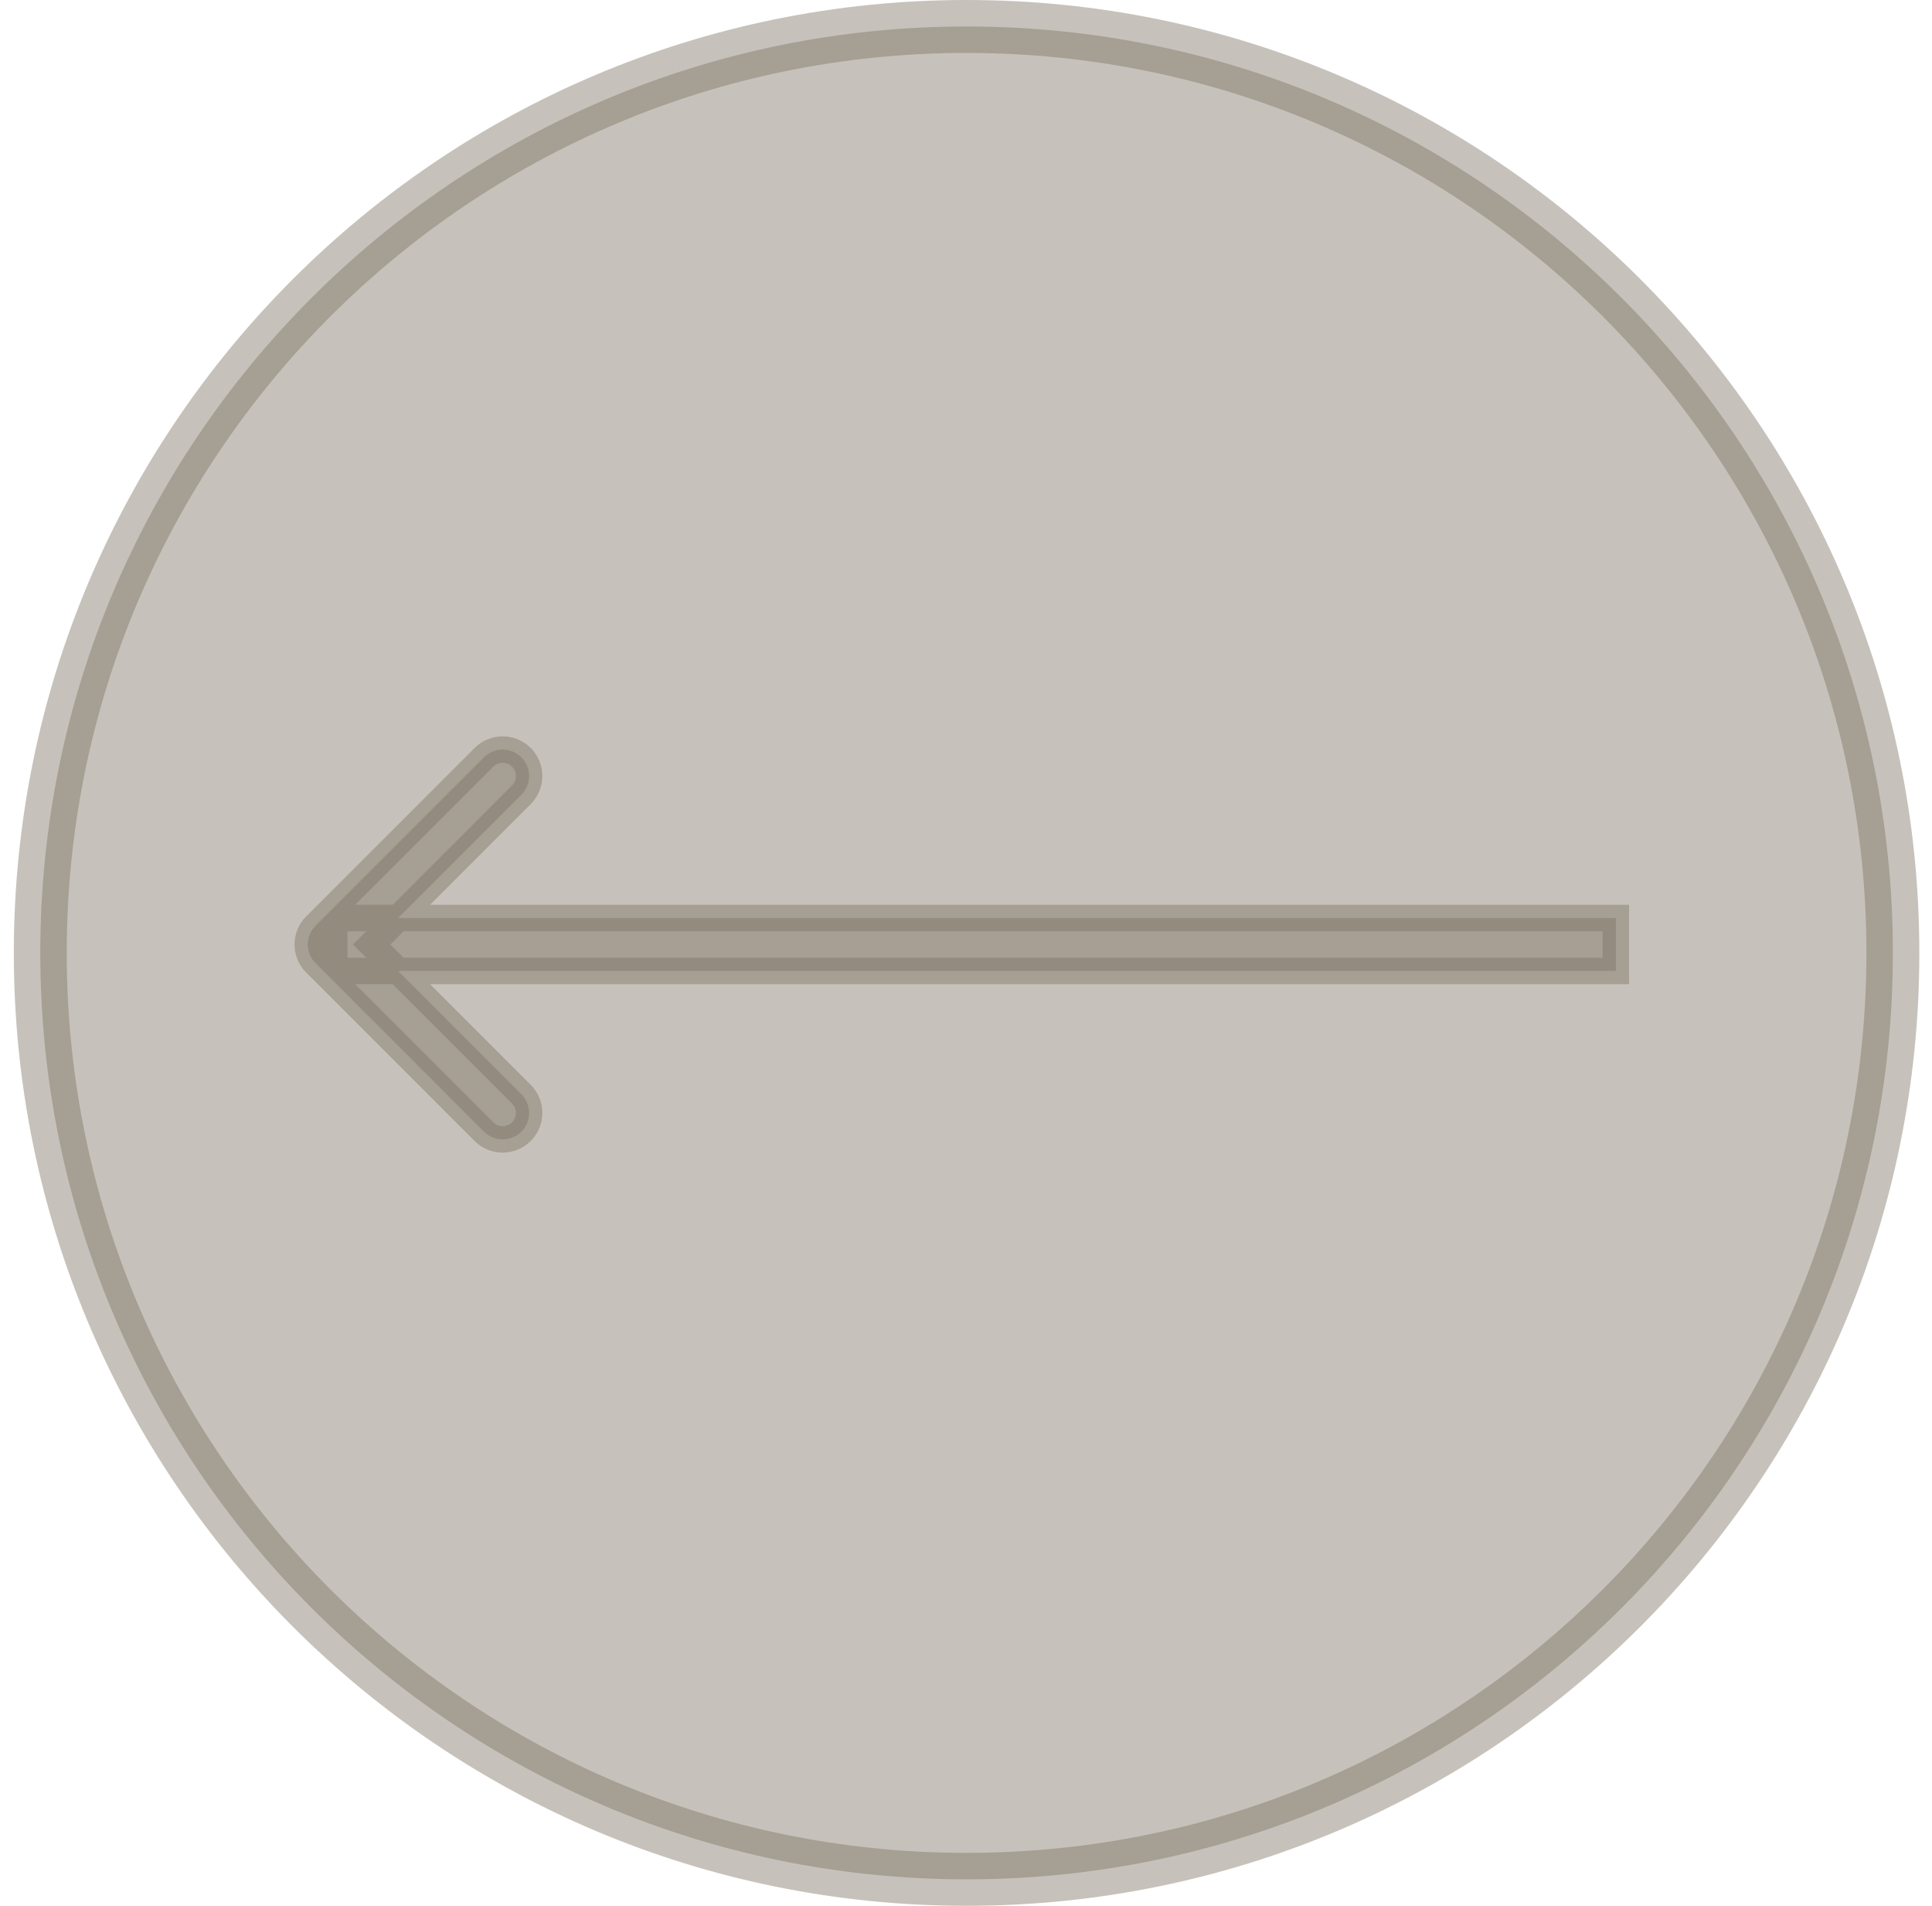
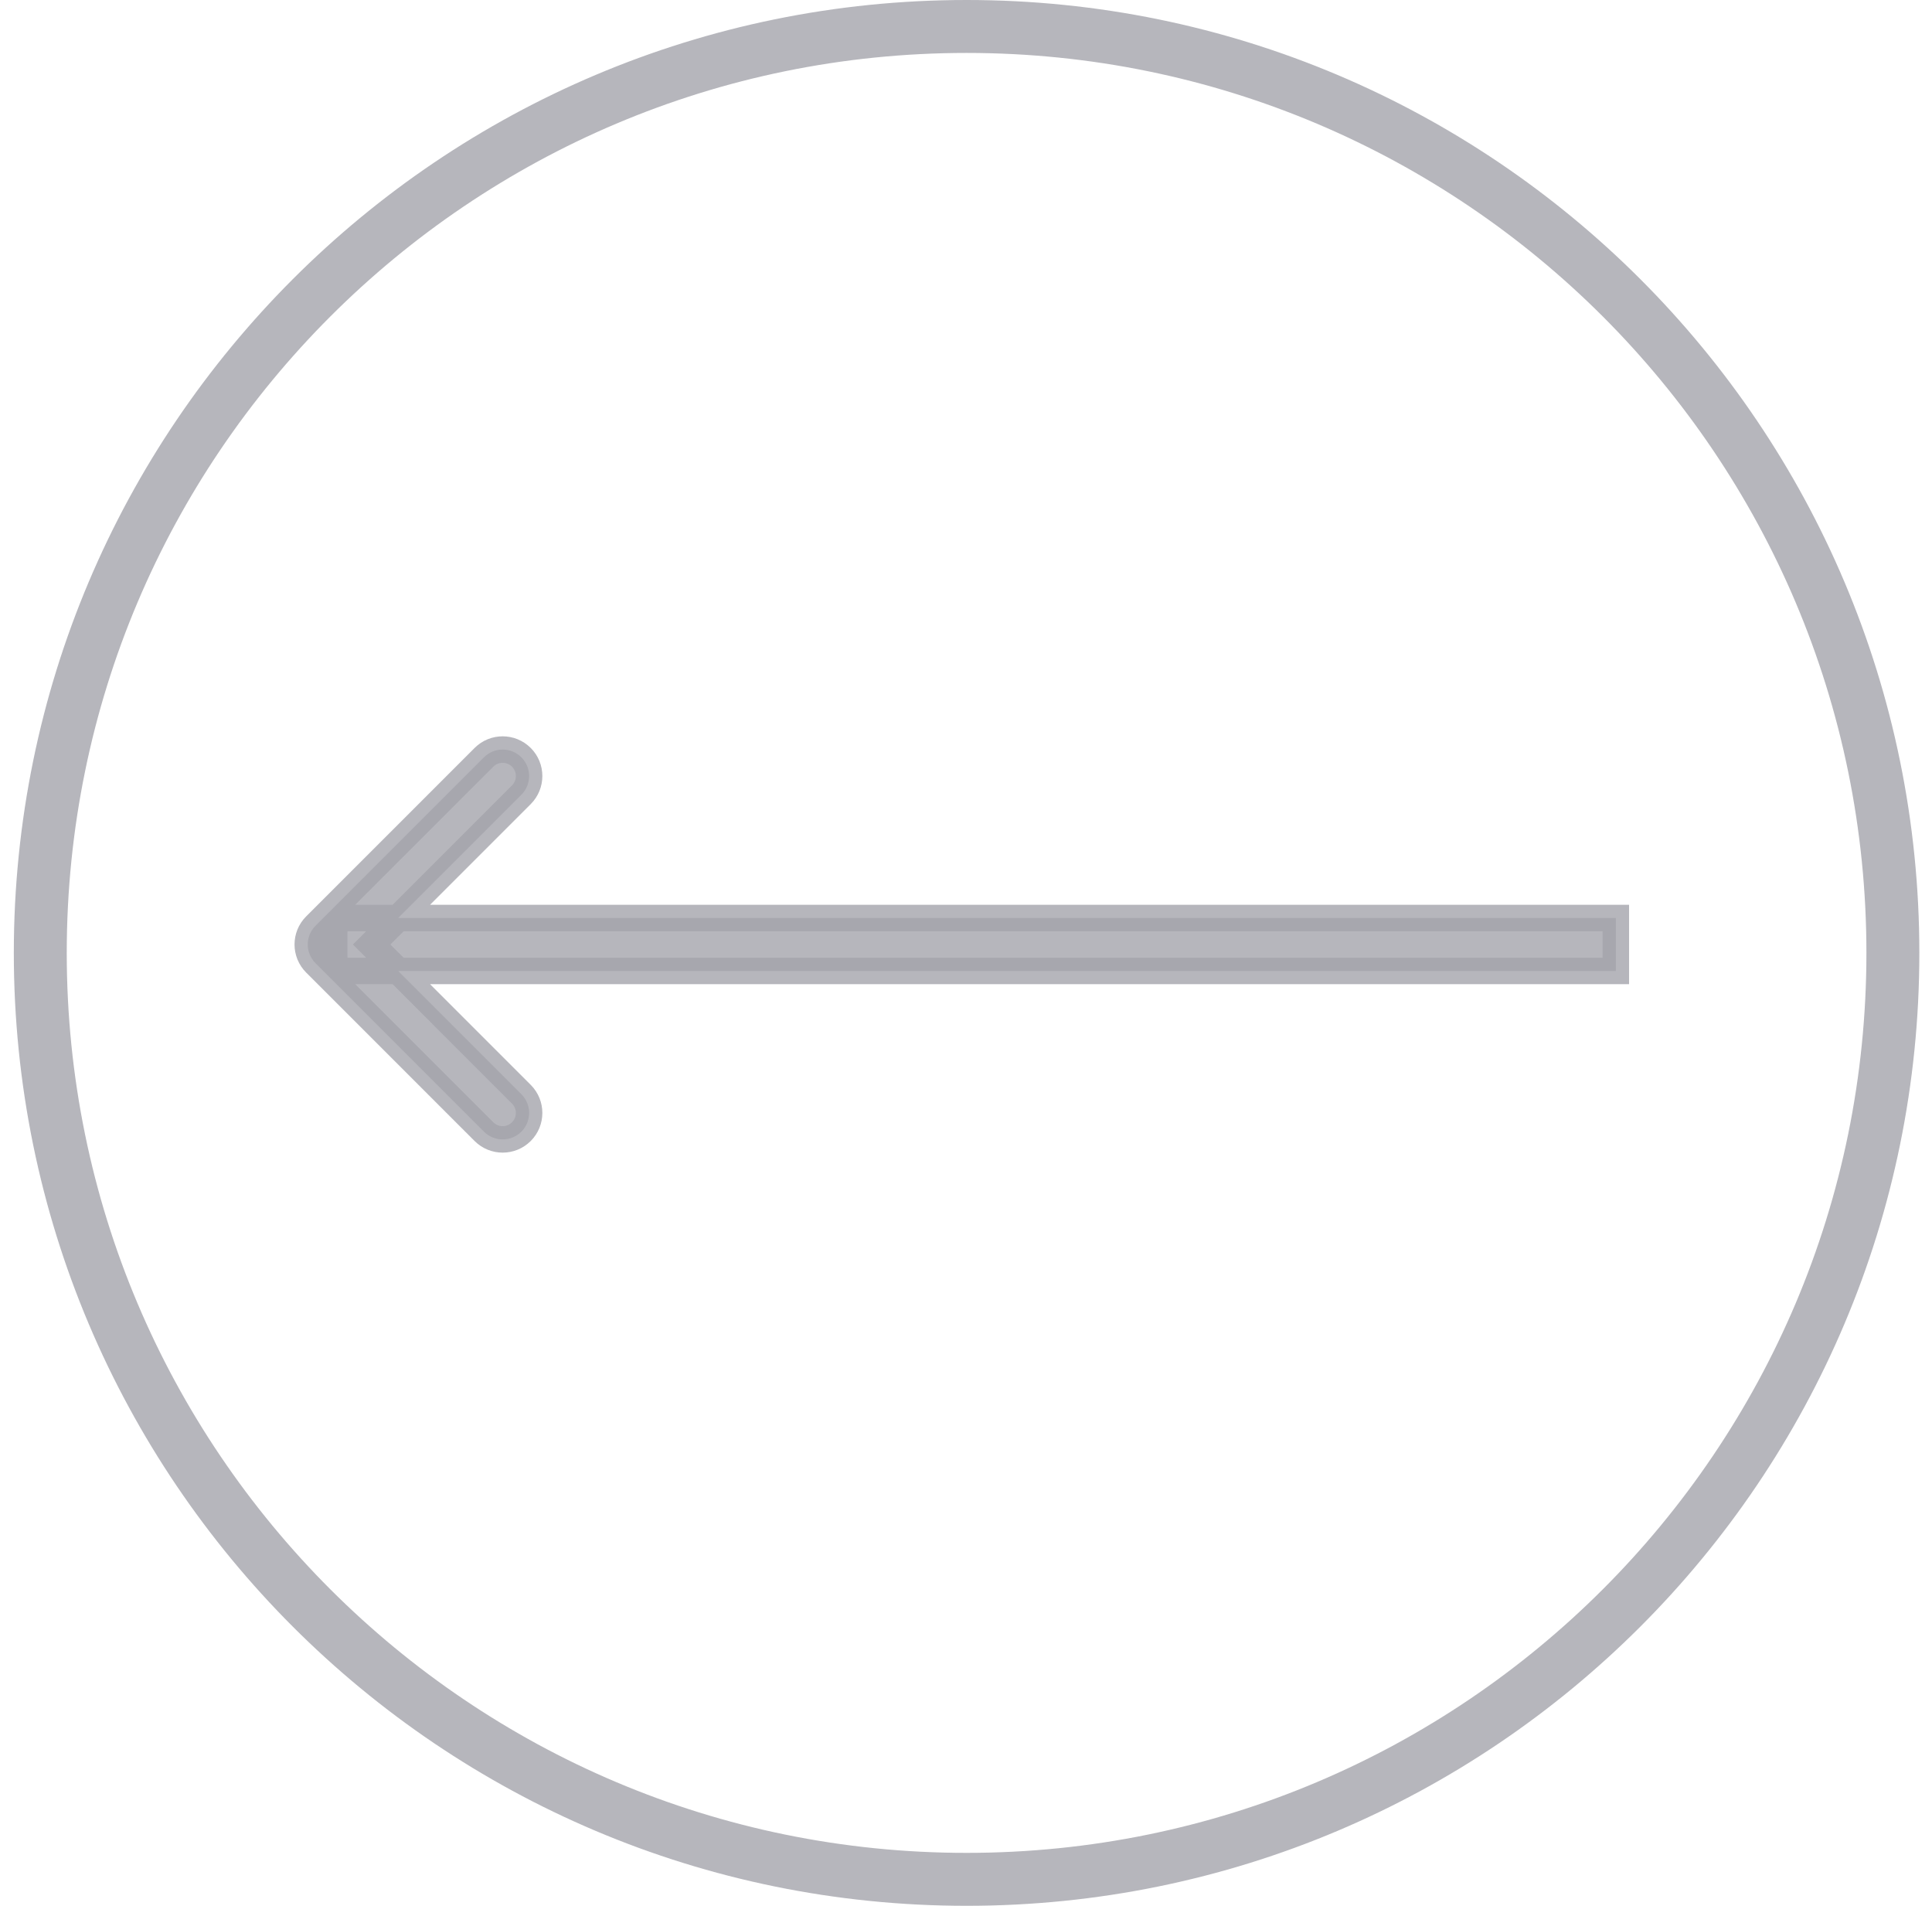
- <svg xmlns="http://www.w3.org/2000/svg" width="73" height="72" viewBox="0 0 73 72" fill="#7b73636e" stroke="#7b73636e">
-   <circle cx="36.523" cy="36" r="35" transform="rotate(180 36.5225 36)" stroke="#7b73636e" stroke-width="2" />
-   <path d="M11.922 34.974C11.531 35.365 11.531 35.998 11.922 36.389L18.286 42.753C18.676 43.143 19.309 43.143 19.7 42.753C20.09 42.362 20.09 41.729 19.7 41.339L14.043 35.682L19.7 30.025C20.09 29.634 20.09 29.001 19.7 28.611C19.309 28.22 18.676 28.22 18.286 28.611L11.922 34.974ZM61.054 34.682L12.629 34.682L12.629 36.682L61.054 36.682L61.054 34.682Z" fill="#7b73636e" />
+ <svg xmlns="http://www.w3.org/2000/svg" width="73" height="72" viewBox="0 0 73 72" fill="none" stroke="#a3a3aac9">
+   <circle cx="36.523" cy="36" r="35" transform="rotate(180 36.5225 36)" stroke="#a3a3aac9" stroke-width="2" />
+   <path d="M11.922 34.974C11.531 35.365 11.531 35.998 11.922 36.389L18.286 42.753C18.676 43.143 19.309 43.143 19.7 42.753C20.09 42.362 20.09 41.729 19.7 41.339L14.043 35.682L19.7 30.025C20.09 29.634 20.09 29.001 19.7 28.611C19.309 28.22 18.676 28.22 18.286 28.611L11.922 34.974ZM61.054 34.682L12.629 34.682L12.629 36.682L61.054 36.682L61.054 34.682Z" fill="#a3a3aac9" />
</svg>
